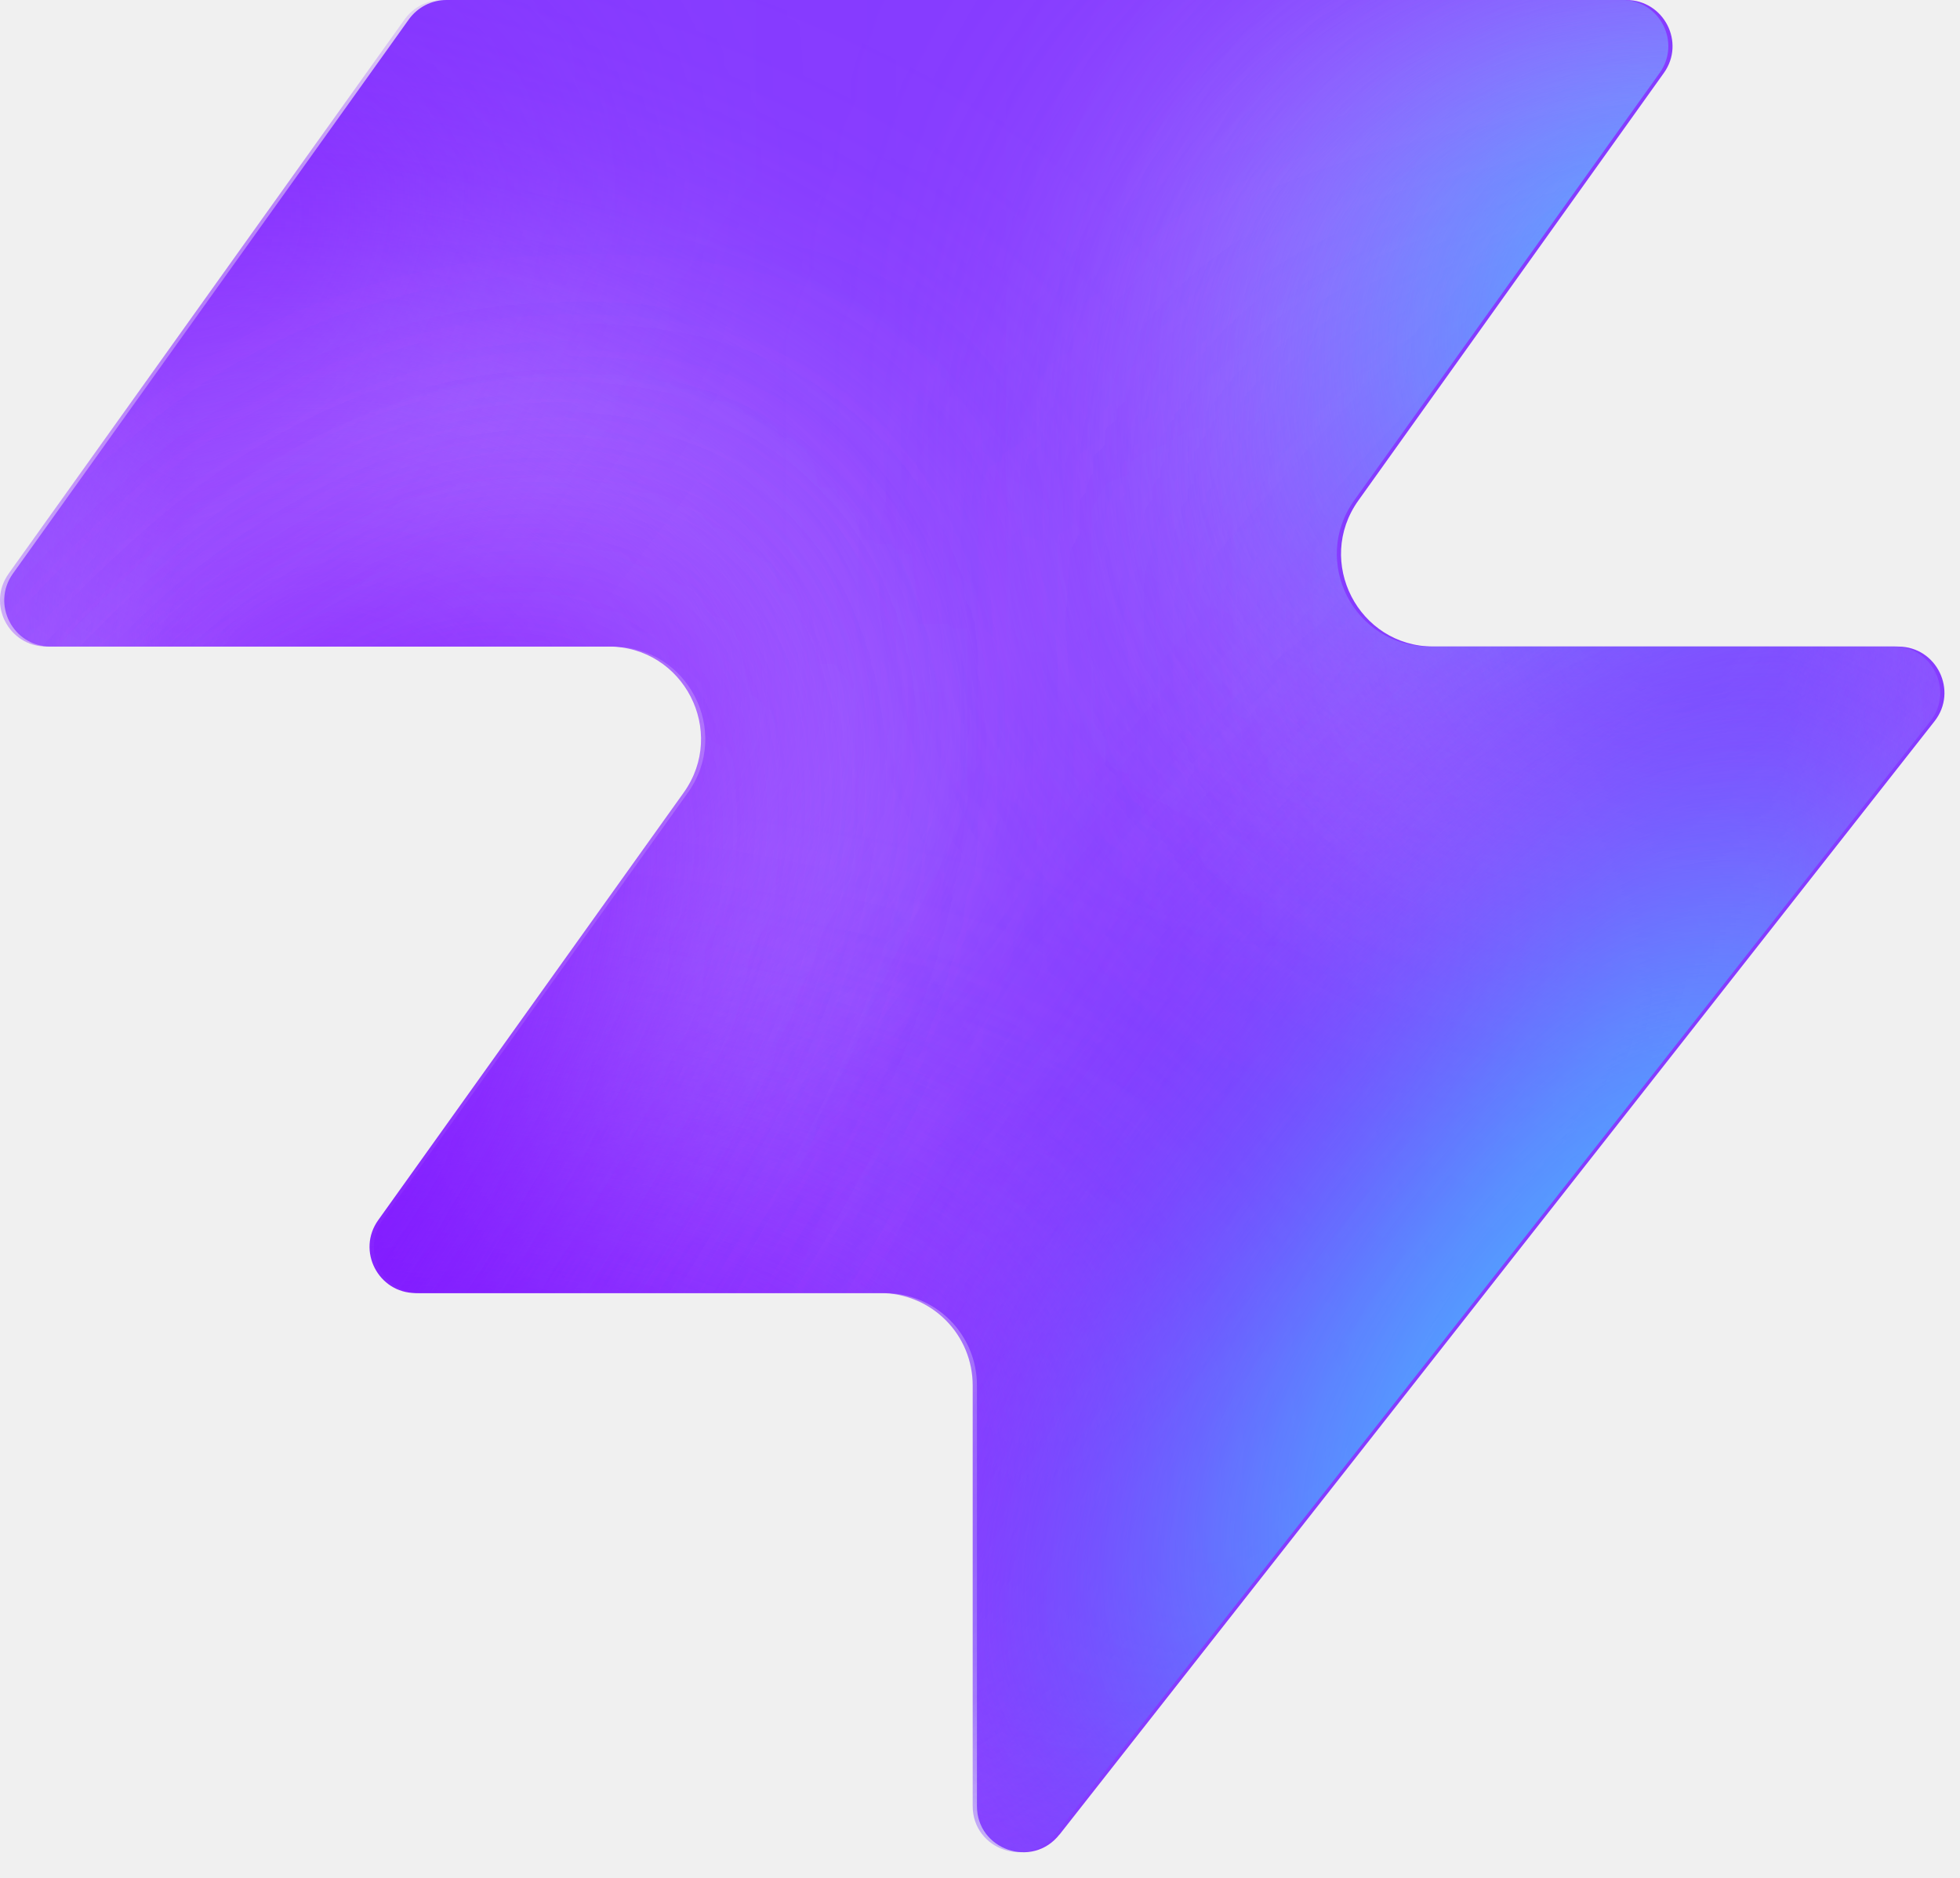
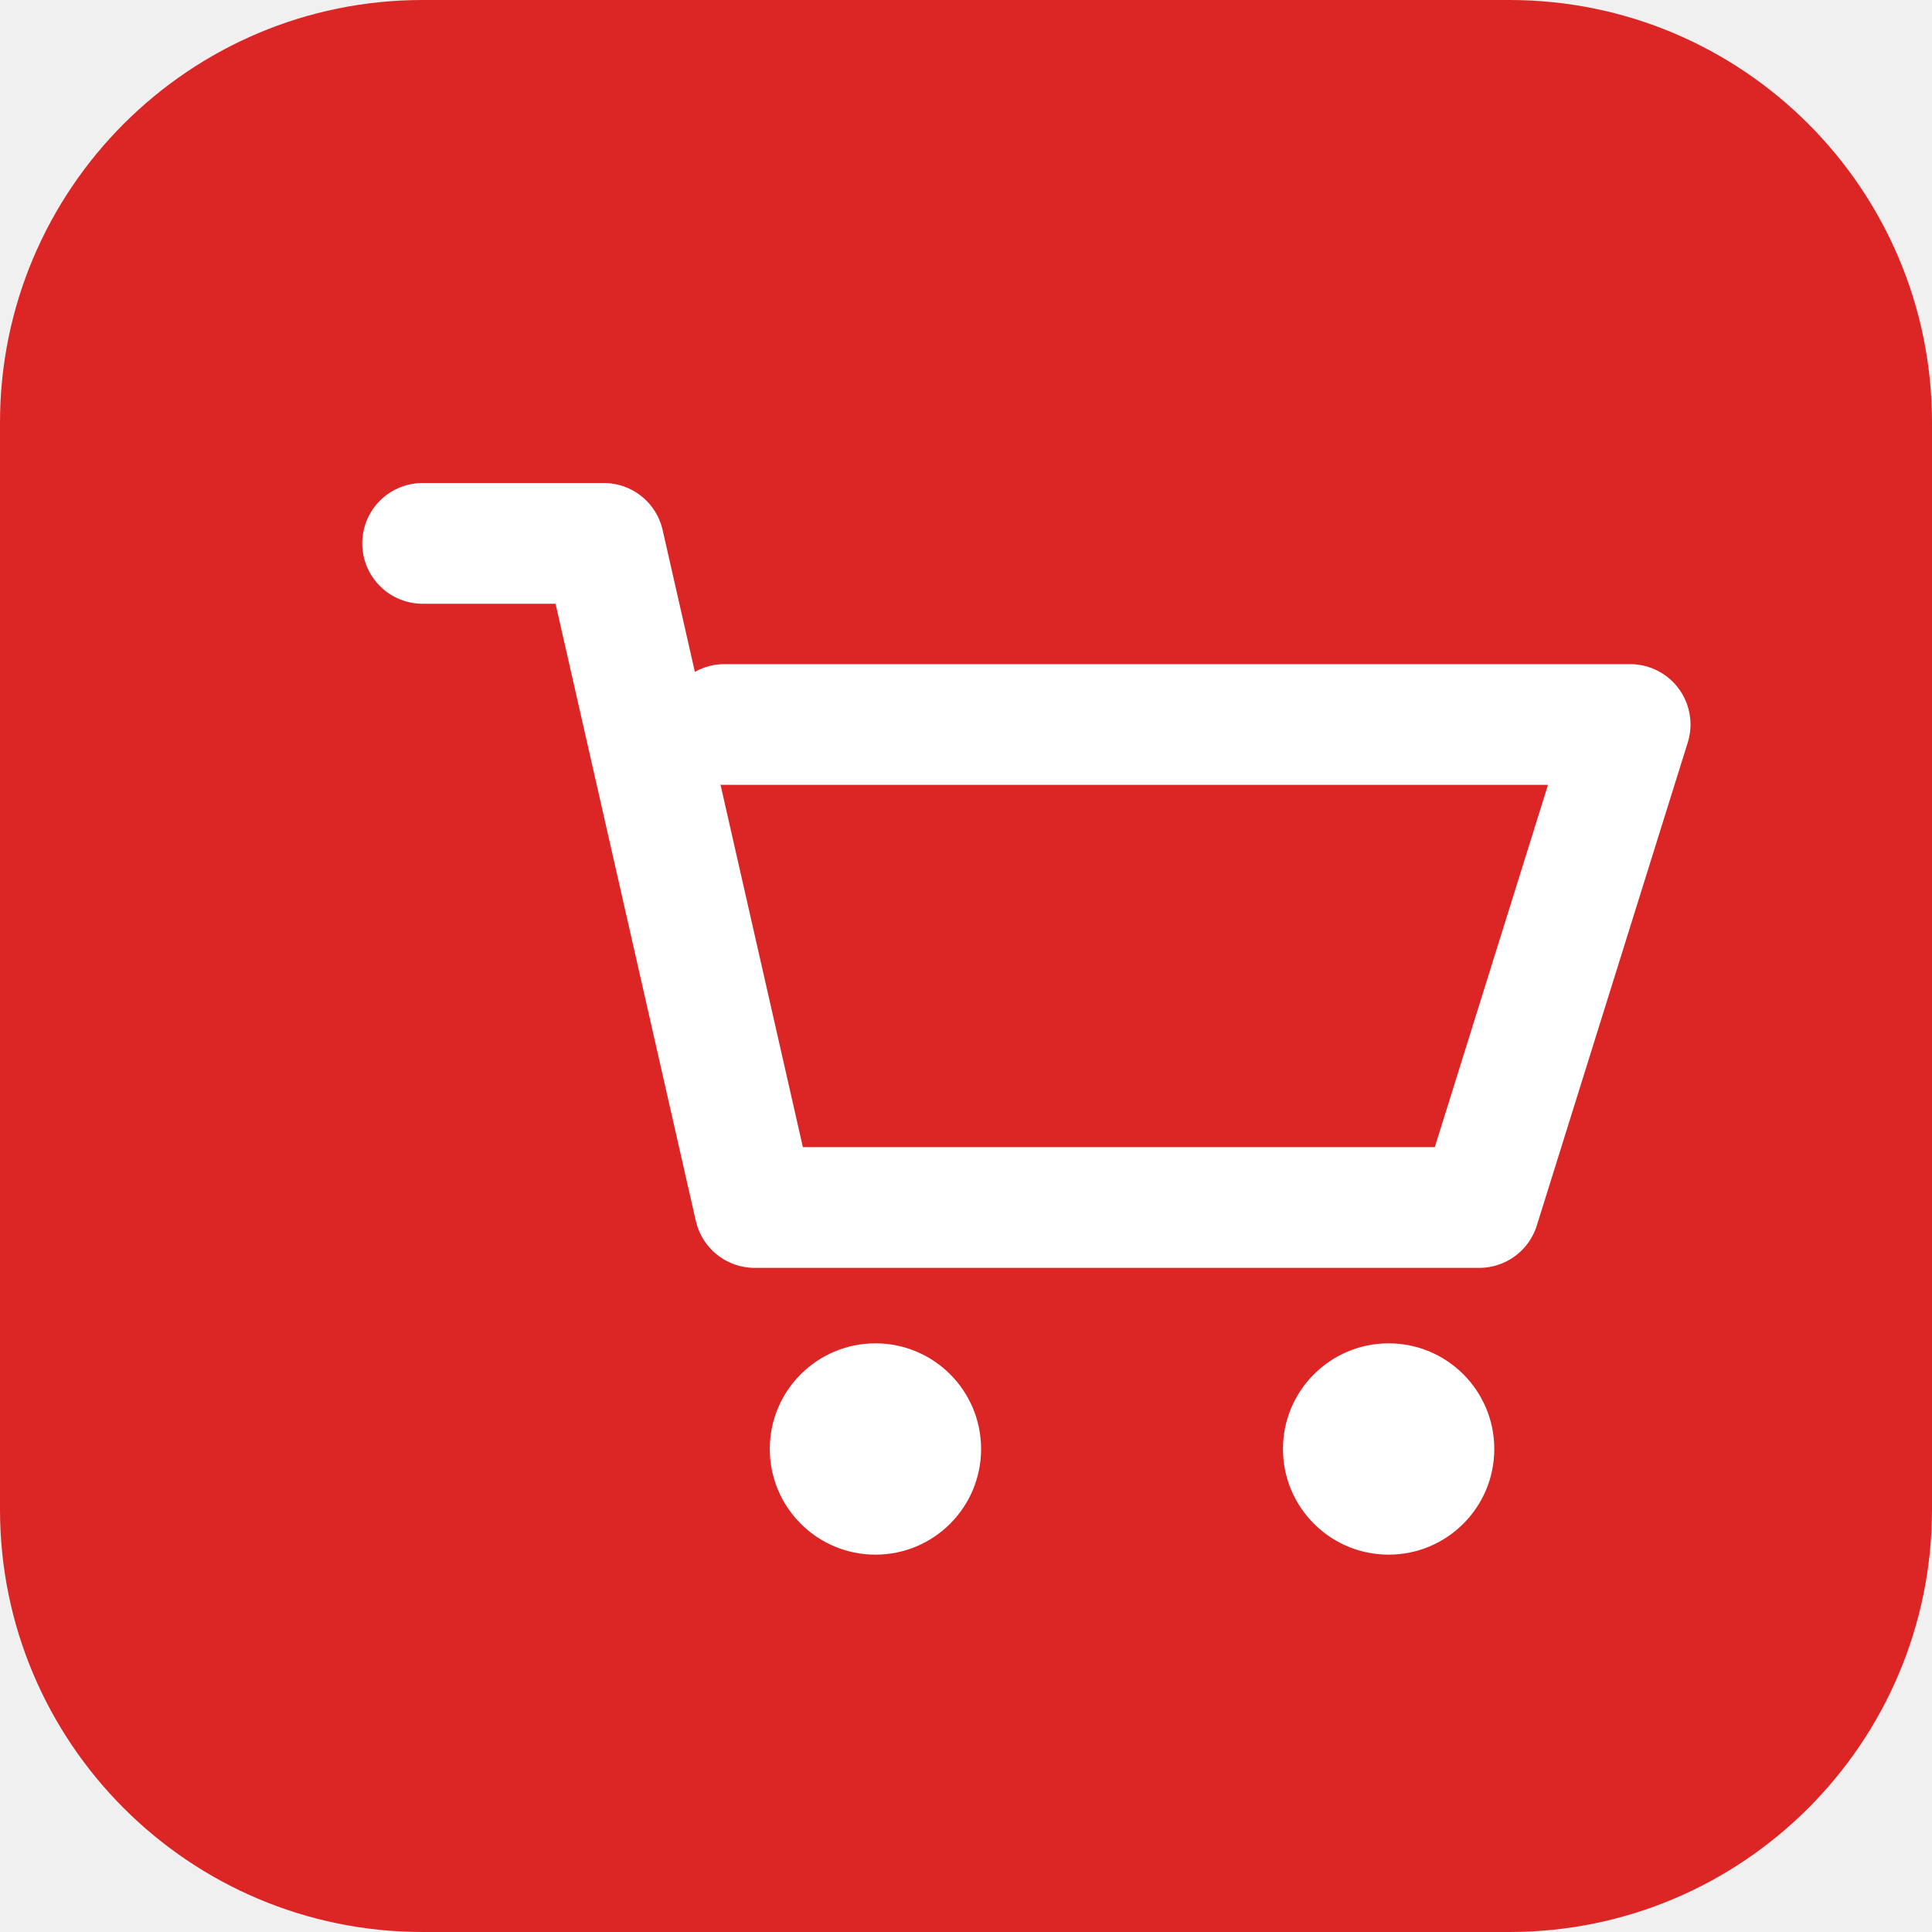
- <svg xmlns="http://www.w3.org/2000/svg" width="48" height="46" fill="none" viewBox="0 0 48 46">
-   <path fill="#863bff" d="M25.946 44.938c-.664.845-2.021.375-2.021-.698V33.937a2.26 2.26 0 0 0-2.262-2.262H10.287c-.92 0-1.456-1.04-.92-1.788l7.48-10.471c1.07-1.497 0-3.578-1.842-3.578H1.237c-.92 0-1.456-1.04-.92-1.788L10.013.474c.214-.297.556-.474.92-.474h28.894c.92 0 1.456 1.04.92 1.788l-7.48 10.471c-1.07 1.498 0 3.579 1.842 3.579h11.377c.943 0 1.473 1.088.89 1.83L25.947 44.94z" style="fill:#863bff;fill:color(display-p3 .525 .23 1);fill-opacity:1" />
-   <mask id="a" width="48" height="46" x="0" y="0" maskUnits="userSpaceOnUse" style="mask-type:alpha">
-     <path fill="#000" d="M25.842 44.938c-.664.844-2.021.375-2.021-.698V33.937a2.26 2.26 0 0 0-2.262-2.262H10.183c-.92 0-1.456-1.04-.92-1.788l7.48-10.471c1.07-1.498 0-3.579-1.842-3.579H1.133c-.92 0-1.456-1.04-.92-1.787L9.91.473c.214-.297.556-.474.92-.474h28.894c.92 0 1.456 1.04.92 1.788l-7.48 10.471c-1.07 1.498 0 3.578 1.842 3.578h11.377c.943 0 1.473 1.088.89 1.832L25.843 44.94z" style="fill:#000;fill-opacity:1" />
-   </mask>
-   <g mask="url(#a)">
-     <g filter="url(#b)">
-       <ellipse cx="5.508" cy="14.704" fill="#ede6ff" rx="5.508" ry="14.704" style="fill:#ede6ff;fill:color(display-p3 .927 .903 1);fill-opacity:1" transform="matrix(.00324 1 1 -.00324 -4.47 31.516)" />
-     </g>
-     <g filter="url(#c)">
-       <ellipse cx="10.399" cy="29.851" fill="#ede6ff" rx="10.399" ry="29.851" style="fill:#ede6ff;fill:color(display-p3 .927 .903 1);fill-opacity:1" transform="matrix(.00324 1 1 -.00324 -39.328 7.883)" />
-     </g>
-     <g filter="url(#d)">
-       <ellipse cx="5.508" cy="30.487" fill="#7e14ff" rx="5.508" ry="30.487" style="fill:#7e14ff;fill:color(display-p3 .492 .077 1);fill-opacity:1" transform="rotate(89.814 -25.913 -14.639)scale(1 -1)" />
-     </g>
-     <g filter="url(#e)">
-       <ellipse cx="5.508" cy="30.599" fill="#7e14ff" rx="5.508" ry="30.599" style="fill:#7e14ff;fill:color(display-p3 .492 .077 1);fill-opacity:1" transform="rotate(89.814 -32.644 -3.334)scale(1 -1)" />
-     </g>
-     <g filter="url(#f)">
-       <ellipse cx="5.508" cy="30.599" fill="#7e14ff" rx="5.508" ry="30.599" style="fill:#7e14ff;fill:color(display-p3 .492 .077 1);fill-opacity:1" transform="matrix(.00324 1 1 -.00324 -34.34 30.47)" />
-     </g>
-     <g filter="url(#g)">
-       <ellipse cx="14.072" cy="22.078" fill="#ede6ff" rx="14.072" ry="22.078" style="fill:#ede6ff;fill:color(display-p3 .927 .903 1);fill-opacity:1" transform="rotate(93.35 24.506 48.493)scale(-1 1)" />
-     </g>
-     <g filter="url(#h)">
-       <ellipse cx="3.47" cy="21.501" fill="#7e14ff" rx="3.47" ry="21.501" style="fill:#7e14ff;fill:color(display-p3 .492 .077 1);fill-opacity:1" transform="rotate(89.009 28.708 47.59)scale(-1 1)" />
-     </g>
-     <g filter="url(#i)">
-       <ellipse cx="3.47" cy="21.501" fill="#7e14ff" rx="3.47" ry="21.501" style="fill:#7e14ff;fill:color(display-p3 .492 .077 1);fill-opacity:1" transform="rotate(89.009 28.708 47.59)scale(-1 1)" />
-     </g>
-     <g filter="url(#j)">
-       <ellipse cx=".387" cy="8.972" fill="#7e14ff" rx="4.407" ry="29.108" style="fill:#7e14ff;fill:color(display-p3 .492 .077 1);fill-opacity:1" transform="rotate(39.51 .387 8.972)" />
-     </g>
-     <g filter="url(#k)">
-       <ellipse cx="47.523" cy="-6.092" fill="#7e14ff" rx="4.407" ry="29.108" style="fill:#7e14ff;fill:color(display-p3 .492 .077 1);fill-opacity:1" transform="rotate(37.892 47.523 -6.092)" />
-     </g>
-     <g filter="url(#l)">
-       <ellipse cx="41.412" cy="6.333" fill="#47bfff" rx="5.971" ry="9.665" style="fill:#47bfff;fill:color(display-p3 .28 .748 1);fill-opacity:1" transform="rotate(37.892 41.412 6.333)" />
-     </g>
-     <g filter="url(#m)">
-       <ellipse cx="-1.879" cy="38.332" fill="#7e14ff" rx="4.407" ry="29.108" style="fill:#7e14ff;fill:color(display-p3 .492 .077 1);fill-opacity:1" transform="rotate(37.892 -1.88 38.332)" />
-     </g>
-     <g filter="url(#n)">
-       <ellipse cx="-1.879" cy="38.332" fill="#7e14ff" rx="4.407" ry="29.108" style="fill:#7e14ff;fill:color(display-p3 .492 .077 1);fill-opacity:1" transform="rotate(37.892 -1.88 38.332)" />
-     </g>
-     <g filter="url(#o)">
-       <ellipse cx="35.651" cy="29.907" fill="#7e14ff" rx="4.407" ry="29.108" style="fill:#7e14ff;fill:color(display-p3 .492 .077 1);fill-opacity:1" transform="rotate(37.892 35.651 29.907)" />
-     </g>
-     <g filter="url(#p)">
-       <ellipse cx="38.418" cy="32.4" fill="#47bfff" rx="5.971" ry="15.297" style="fill:#47bfff;fill:color(display-p3 .28 .748 1);fill-opacity:1" transform="rotate(37.892 38.418 32.4)" />
-     </g>
-   </g>
-   <defs>
-     <filter id="b" width="60.045" height="41.654" x="-19.77" y="16.149" color-interpolation-filters="sRGB" filterUnits="userSpaceOnUse">
-       <feFlood flood-opacity="0" result="BackgroundImageFix" />
-       <feBlend in="SourceGraphic" in2="BackgroundImageFix" result="shape" />
-       <feGaussianBlur result="effect1_foregroundBlur_2002_17158" stdDeviation="7.659" />
-     </filter>
-     <filter id="c" width="90.34" height="51.437" x="-54.613" y="-7.533" color-interpolation-filters="sRGB" filterUnits="userSpaceOnUse">
-       <feFlood flood-opacity="0" result="BackgroundImageFix" />
-       <feBlend in="SourceGraphic" in2="BackgroundImageFix" result="shape" />
-       <feGaussianBlur result="effect1_foregroundBlur_2002_17158" stdDeviation="7.659" />
-     </filter>
-     <filter id="d" width="79.355" height="29.4" x="-49.64" y="2.03" color-interpolation-filters="sRGB" filterUnits="userSpaceOnUse">
-       <feFlood flood-opacity="0" result="BackgroundImageFix" />
-       <feBlend in="SourceGraphic" in2="BackgroundImageFix" result="shape" />
-       <feGaussianBlur result="effect1_foregroundBlur_2002_17158" stdDeviation="4.596" />
-     </filter>
-     <filter id="e" width="79.579" height="29.4" x="-45.045" y="20.029" color-interpolation-filters="sRGB" filterUnits="userSpaceOnUse">
-       <feFlood flood-opacity="0" result="BackgroundImageFix" />
-       <feBlend in="SourceGraphic" in2="BackgroundImageFix" result="shape" />
-       <feGaussianBlur result="effect1_foregroundBlur_2002_17158" stdDeviation="4.596" />
-     </filter>
-     <filter id="f" width="79.579" height="29.4" x="-43.513" y="21.178" color-interpolation-filters="sRGB" filterUnits="userSpaceOnUse">
-       <feFlood flood-opacity="0" result="BackgroundImageFix" />
-       <feBlend in="SourceGraphic" in2="BackgroundImageFix" result="shape" />
-       <feGaussianBlur result="effect1_foregroundBlur_2002_17158" stdDeviation="4.596" />
-     </filter>
-     <filter id="g" width="74.749" height="58.852" x="15.756" y="-17.901" color-interpolation-filters="sRGB" filterUnits="userSpaceOnUse">
-       <feFlood flood-opacity="0" result="BackgroundImageFix" />
-       <feBlend in="SourceGraphic" in2="BackgroundImageFix" result="shape" />
-       <feGaussianBlur result="effect1_foregroundBlur_2002_17158" stdDeviation="7.659" />
-     </filter>
-     <filter id="h" width="61.377" height="25.362" x="23.548" y="2.284" color-interpolation-filters="sRGB" filterUnits="userSpaceOnUse">
-       <feFlood flood-opacity="0" result="BackgroundImageFix" />
-       <feBlend in="SourceGraphic" in2="BackgroundImageFix" result="shape" />
-       <feGaussianBlur result="effect1_foregroundBlur_2002_17158" stdDeviation="4.596" />
-     </filter>
-     <filter id="i" width="61.377" height="25.362" x="23.548" y="2.284" color-interpolation-filters="sRGB" filterUnits="userSpaceOnUse">
-       <feFlood flood-opacity="0" result="BackgroundImageFix" />
-       <feBlend in="SourceGraphic" in2="BackgroundImageFix" result="shape" />
-       <feGaussianBlur result="effect1_foregroundBlur_2002_17158" stdDeviation="4.596" />
-     </filter>
-     <filter id="j" width="56.045" height="63.649" x="-27.636" y="-22.853" color-interpolation-filters="sRGB" filterUnits="userSpaceOnUse">
-       <feFlood flood-opacity="0" result="BackgroundImageFix" />
-       <feBlend in="SourceGraphic" in2="BackgroundImageFix" result="shape" />
-       <feGaussianBlur result="effect1_foregroundBlur_2002_17158" stdDeviation="4.596" />
-     </filter>
-     <filter id="k" width="54.814" height="64.646" x="20.116" y="-38.415" color-interpolation-filters="sRGB" filterUnits="userSpaceOnUse">
-       <feFlood flood-opacity="0" result="BackgroundImageFix" />
-       <feBlend in="SourceGraphic" in2="BackgroundImageFix" result="shape" />
-       <feGaussianBlur result="effect1_foregroundBlur_2002_17158" stdDeviation="4.596" />
-     </filter>
-     <filter id="l" width="33.541" height="35.313" x="24.641" y="-11.323" color-interpolation-filters="sRGB" filterUnits="userSpaceOnUse">
-       <feFlood flood-opacity="0" result="BackgroundImageFix" />
-       <feBlend in="SourceGraphic" in2="BackgroundImageFix" result="shape" />
-       <feGaussianBlur result="effect1_foregroundBlur_2002_17158" stdDeviation="4.596" />
-     </filter>
-     <filter id="m" width="54.814" height="64.646" x="-29.286" y="6.009" color-interpolation-filters="sRGB" filterUnits="userSpaceOnUse">
-       <feFlood flood-opacity="0" result="BackgroundImageFix" />
-       <feBlend in="SourceGraphic" in2="BackgroundImageFix" result="shape" />
-       <feGaussianBlur result="effect1_foregroundBlur_2002_17158" stdDeviation="4.596" />
-     </filter>
-     <filter id="n" width="54.814" height="64.646" x="-29.286" y="6.009" color-interpolation-filters="sRGB" filterUnits="userSpaceOnUse">
-       <feFlood flood-opacity="0" result="BackgroundImageFix" />
-       <feBlend in="SourceGraphic" in2="BackgroundImageFix" result="shape" />
-       <feGaussianBlur result="effect1_foregroundBlur_2002_17158" stdDeviation="4.596" />
-     </filter>
-     <filter id="o" width="54.814" height="64.646" x="8.244" y="-2.416" color-interpolation-filters="sRGB" filterUnits="userSpaceOnUse">
-       <feFlood flood-opacity="0" result="BackgroundImageFix" />
-       <feBlend in="SourceGraphic" in2="BackgroundImageFix" result="shape" />
-       <feGaussianBlur result="effect1_foregroundBlur_2002_17158" stdDeviation="4.596" />
-     </filter>
-     <filter id="p" width="39.409" height="43.623" x="18.713" y="10.588" color-interpolation-filters="sRGB" filterUnits="userSpaceOnUse">
-       <feFlood flood-opacity="0" result="BackgroundImageFix" />
-       <feBlend in="SourceGraphic" in2="BackgroundImageFix" result="shape" />
-       <feGaussianBlur result="effect1_foregroundBlur_2002_17158" stdDeviation="4.596" />
-     </filter>
-   </defs>
+ <svg xmlns="http://www.w3.org/2000/svg" viewBox="0 0 64 64">
+   <rect width="64" height="64" rx="14" fill="#dc2626" />
+   <path d="M14 18h6l5 22h24l5-16H24" fill="none" stroke="#fff" stroke-width="4" stroke-linecap="round" stroke-linejoin="round" />
+   <circle cx="29" cy="48" r="3.5" fill="#fff" />
+   <circle cx="46" cy="48" r="3.5" fill="#fff" />
</svg>
